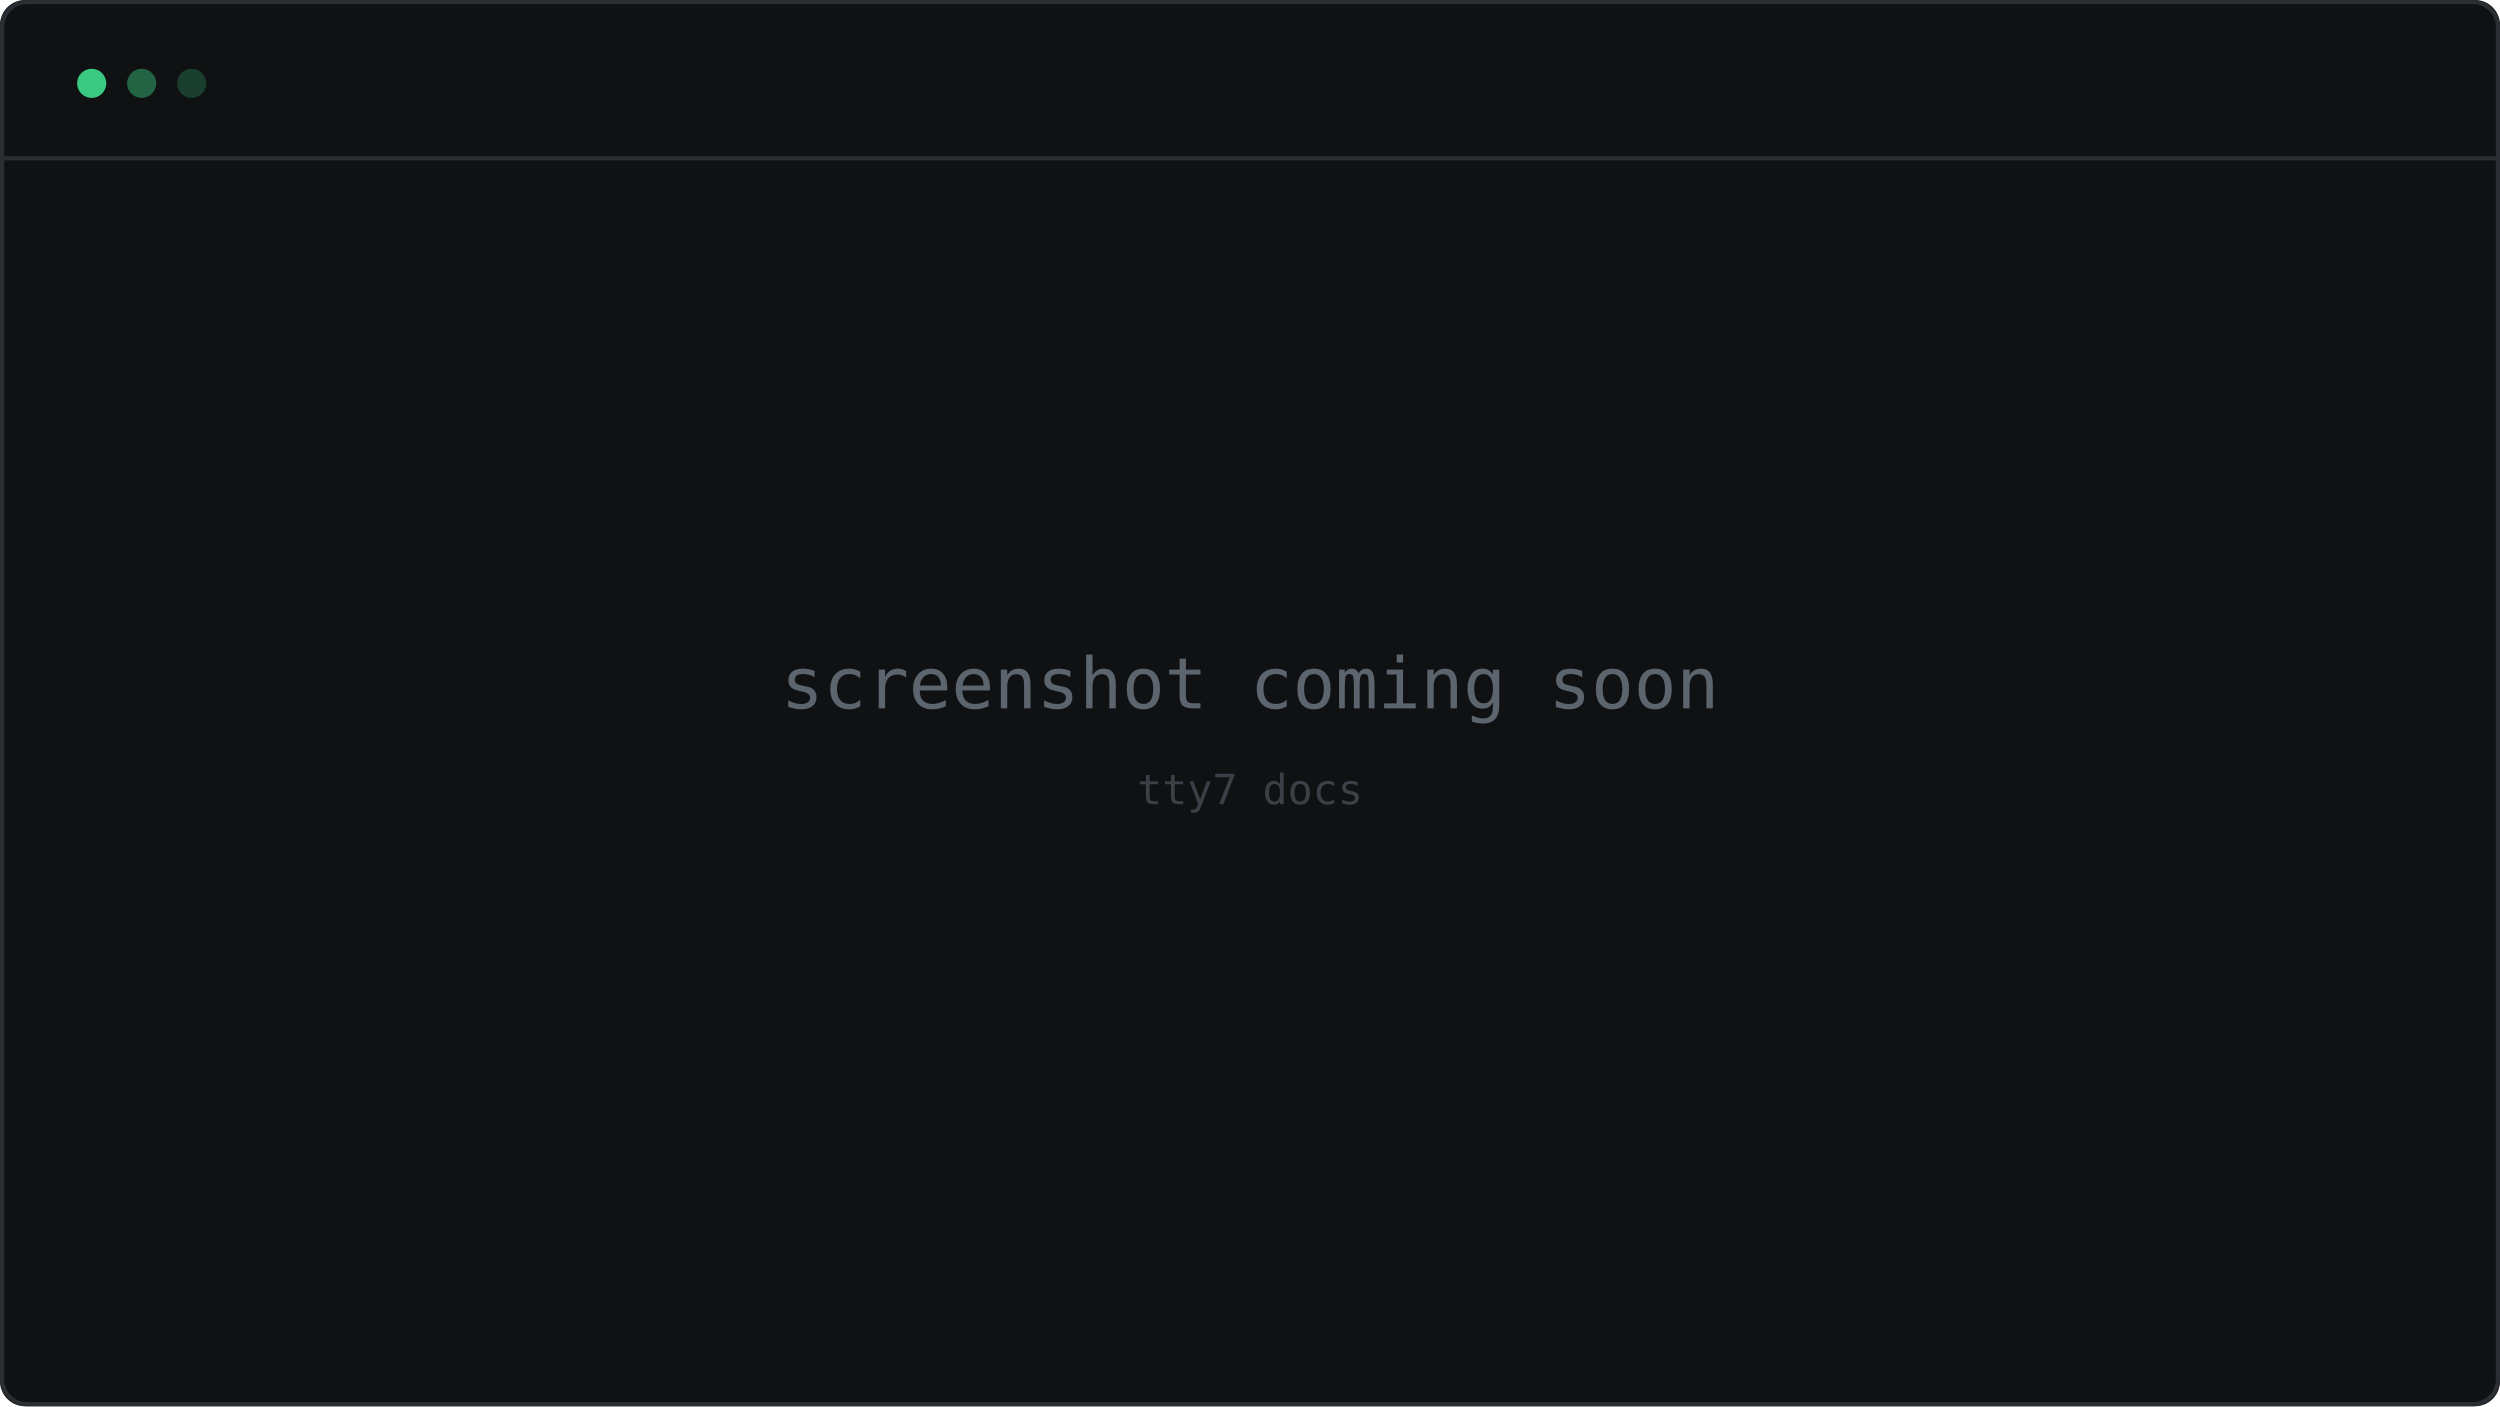
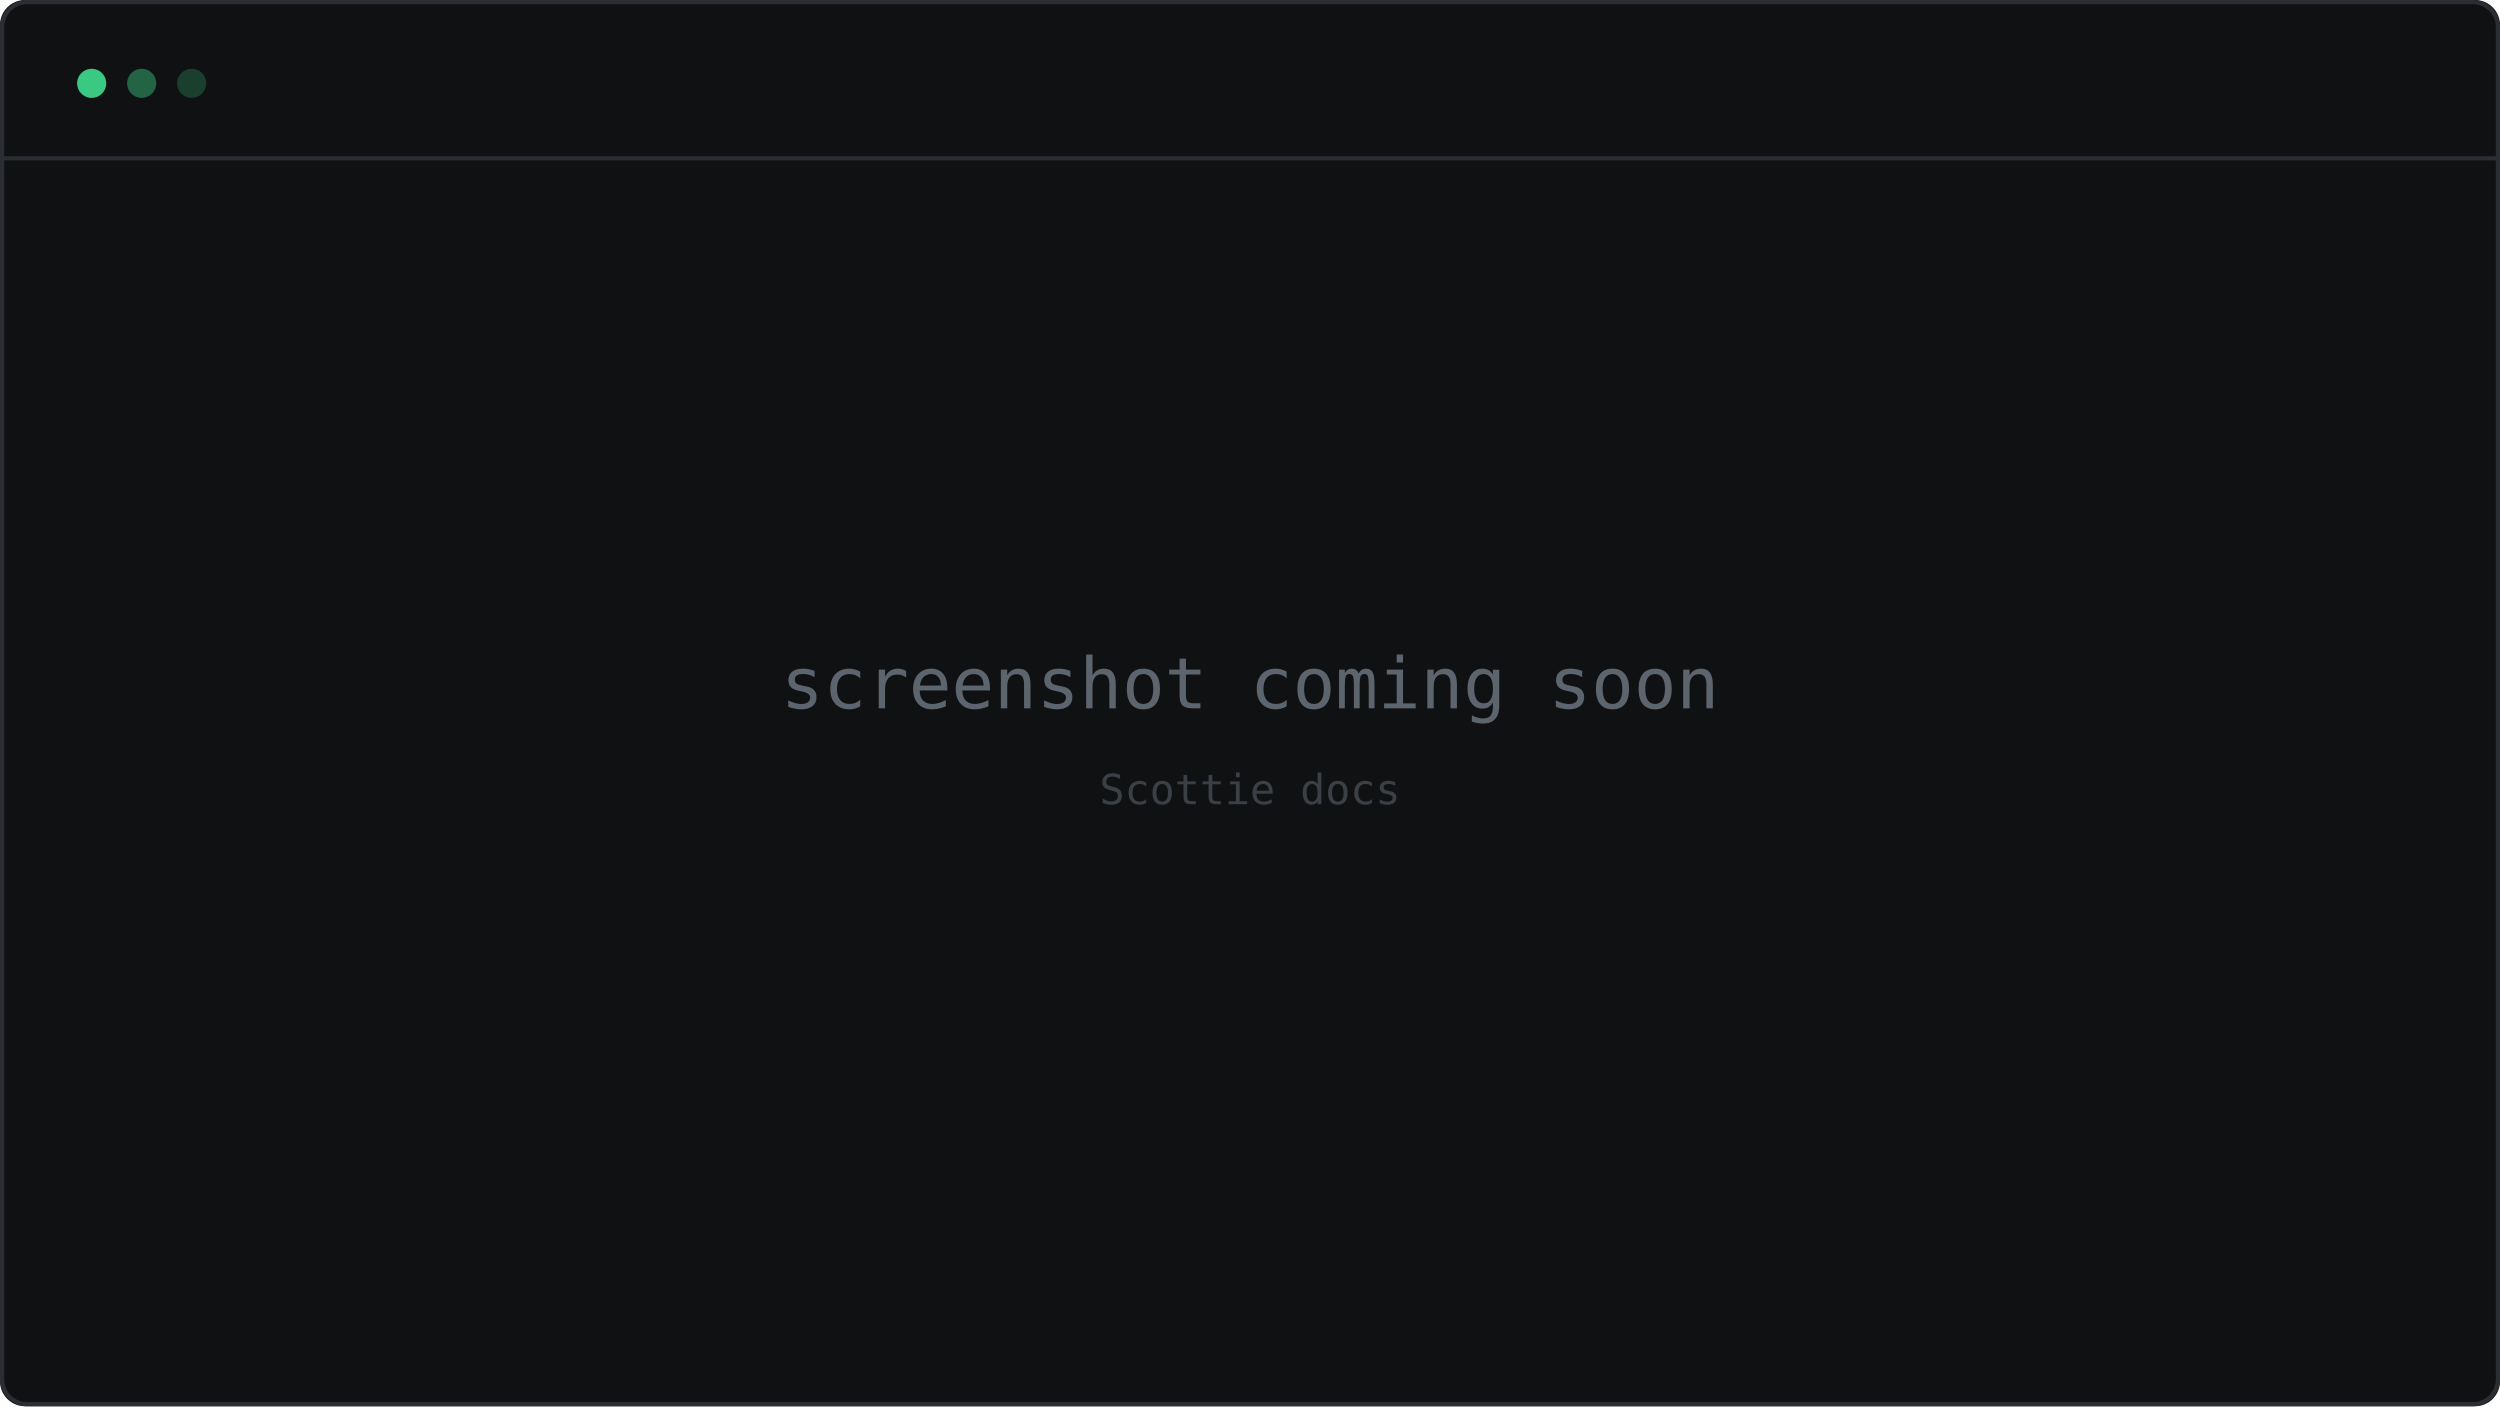
<svg xmlns="http://www.w3.org/2000/svg" viewBox="0 0 1200 675" width="1200" height="675" role="img" aria-label="Screenshot placeholder">
  <rect width="1200" height="675" rx="12" fill="#0f1113" />
  <rect x="1" y="1" width="1198" height="673" rx="12" fill="none" stroke="#2a2e33" stroke-width="2" />
  <g fill="#3FDD8C" opacity="0.9">
    <circle cx="44" cy="40" r="7" />
    <circle cx="68" cy="40" r="7" opacity="0.45" />
    <circle cx="92" cy="40" r="7" opacity="0.25" />
  </g>
  <line x1="0" y1="76" x2="1200" y2="76" stroke="#2a2e33" stroke-width="2" />
  <text x="600" y="340" text-anchor="middle" fill="#5c646d" font-family="ui-monospace, SFMono-Regular, Menlo, monospace" font-size="34">screenshot coming soon</text>
-   <text x="600" y="386" text-anchor="middle" fill="#3a4046" font-family="ui-monospace, SFMono-Regular, Menlo, monospace" font-size="20">tty7 docs</text>
+   <text x="600" y="386" text-anchor="middle" fill="#3a4046" font-family="ui-monospace, SFMono-Regular, Menlo, monospace" font-size="20">Scottie docs</text>
</svg>
